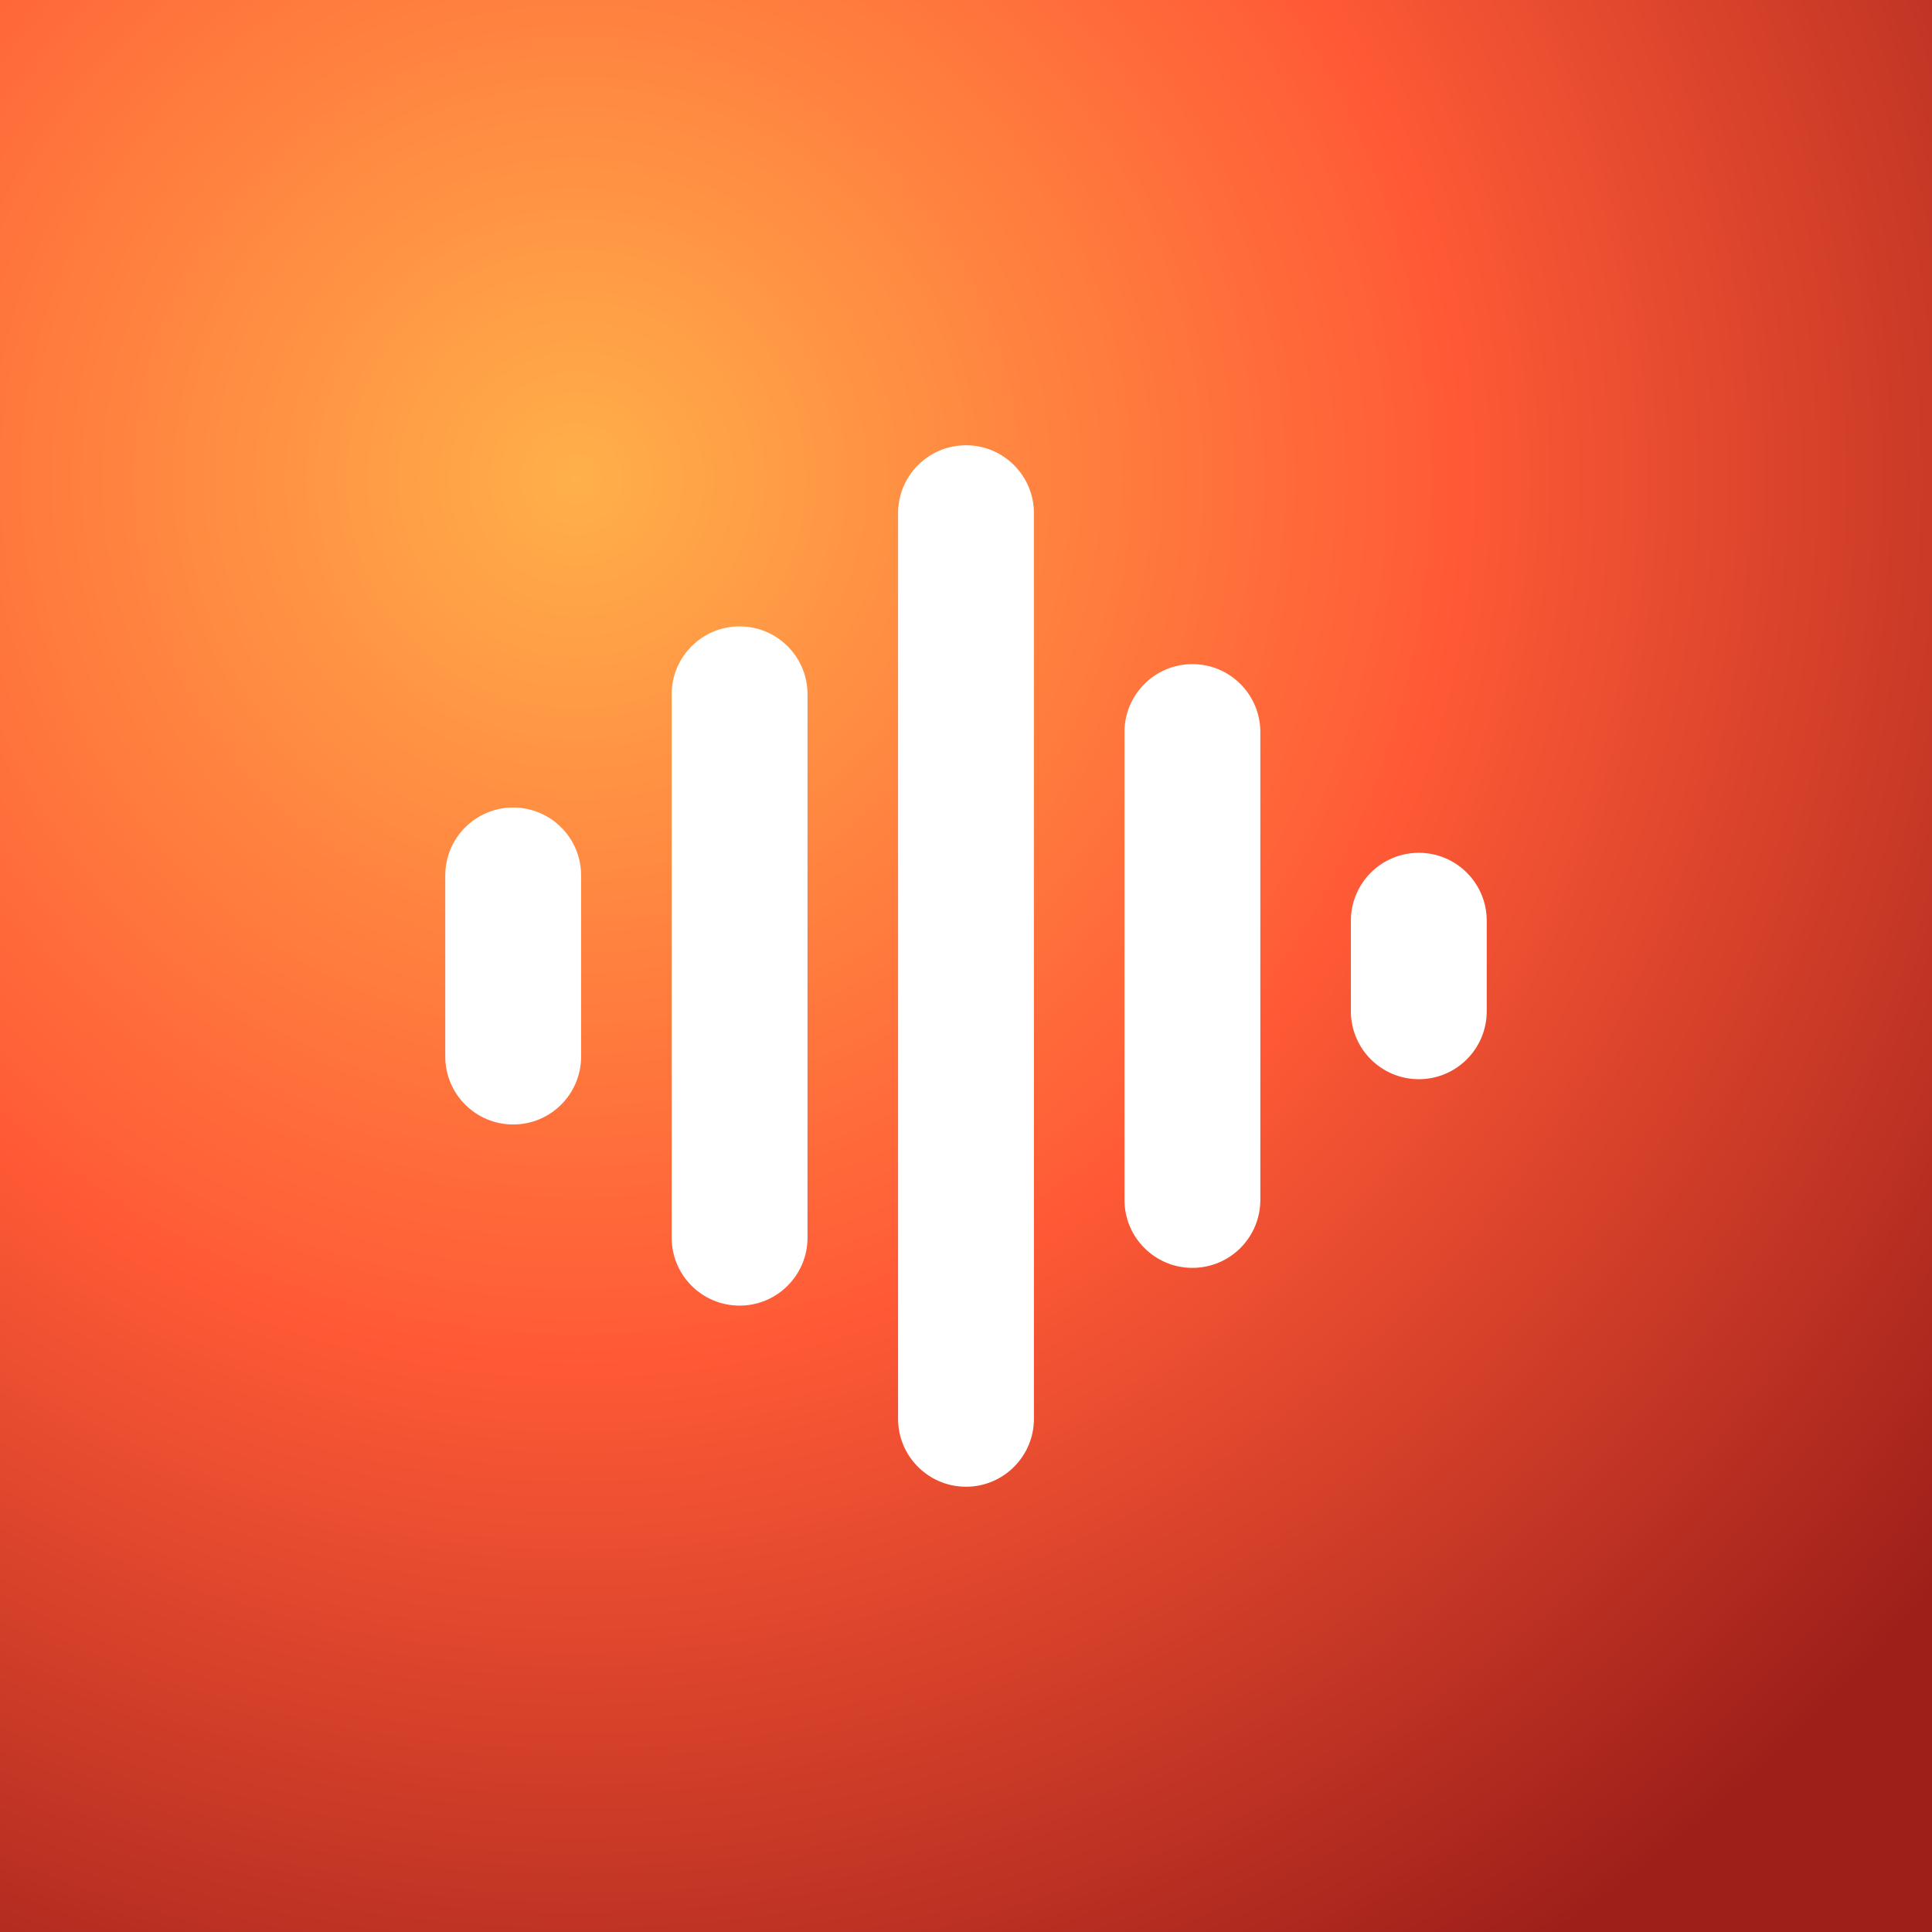
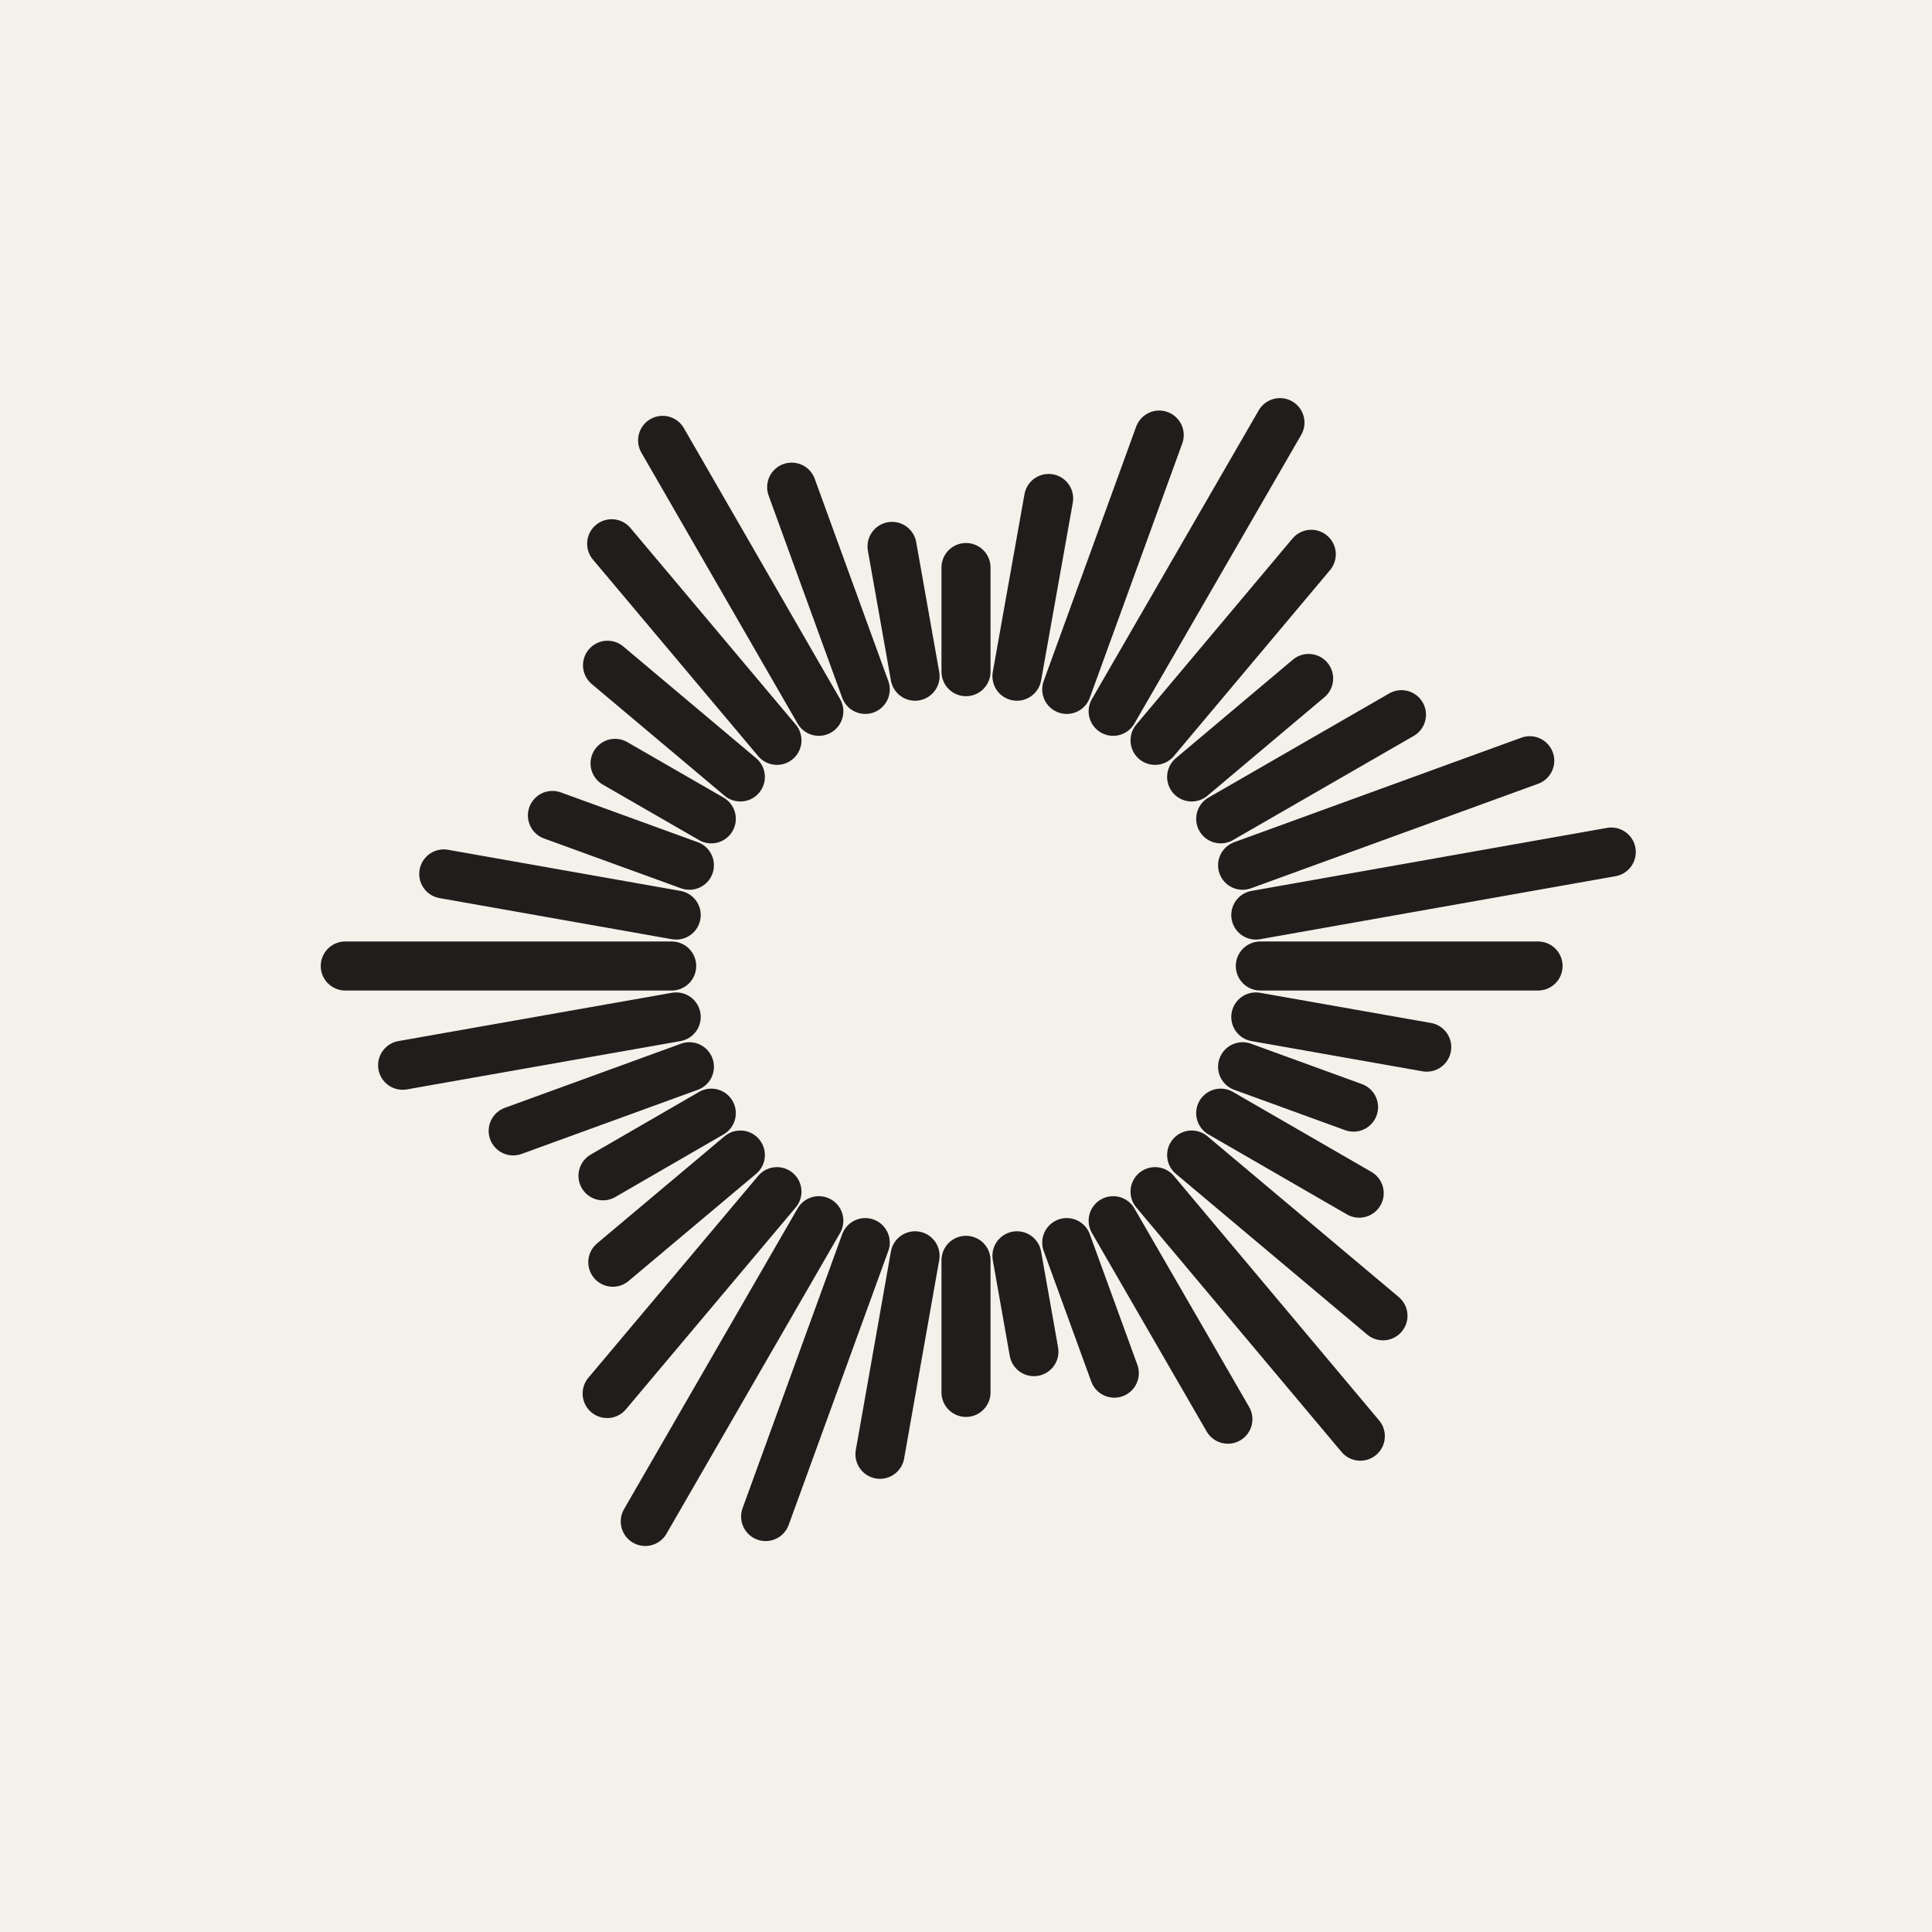
<svg xmlns="http://www.w3.org/2000/svg" viewBox="0 0 512 512">
-   <defs>
-     <radialGradient id="g" cx="30%" cy="25%" r="90%">
-       <stop offset="0" stop-color="#ffb04a" />
-       <stop offset="0.5" stop-color="#ff5a36" />
-       <stop offset="1" stop-color="#9e1f1a" />
-     </radialGradient>
-   </defs>
-   <rect width="512" height="512" fill="url(#g)" />
-   <g fill="#fff">
-     <rect x="118" y="214" width="36" height="84" rx="18" />
-     <rect x="178" y="166" width="36" height="180" rx="18" />
-     <rect x="238" y="118" width="36" height="276" rx="18" />
-     <rect x="298" y="176" width="36" height="160" rx="18" />
-     <rect x="358" y="226" width="36" height="60" rx="18" />
-   </g>
+   <rect width="512" height="512" fill="#f4f1ea" />
+   <path d="M256.0 178.0L256.0 150.4M269.5 179.2L277.9 132.1M282.7 182.7L307.2 115.3M295.0 188.5L339.2 112.0M306.1 196.2L347.5 146.9M315.8 205.9L346.8 179.8M323.5 217.0L371.4 189.4M329.3 229.3L405.4 201.6M332.8 242.5L427.0 225.8M334.0 256.0L407.6 256.0M332.8 269.5L378.1 277.5M329.3 282.7L358.7 293.4M323.5 295.0L360.2 316.2M315.8 306.1L366.5 348.7M306.1 315.8L360.5 380.6M295.0 323.5L325.4 376.1M282.7 329.3L295.3 363.9M269.5 332.8L274.0 358.2M256.0 334.0L256.0 369.0M242.5 332.8L233.2 385.4M229.3 329.3L202.9 401.9M217.0 323.5L171.0 403.2M205.9 315.8L160.9 369.3M196.2 306.1L162.4 334.5M188.5 295.0L159.8 311.6M182.7 282.7L136.0 299.7M179.2 269.5L106.7 282.3M178.0 256.0L91.5 256.0M179.2 242.5L117.6 231.6M182.7 229.3L146.4 216.1M188.5 217.0L163.0 202.3M196.2 205.9L161.0 176.3M205.9 196.2L162.1 144.1M217.0 188.5L175.6 116.7M229.3 182.7L209.8 129.1M242.5 179.2L236.4 144.8" stroke="#1f1e1d" stroke-width="13" stroke-linecap="round" fill="none" />
</svg>
